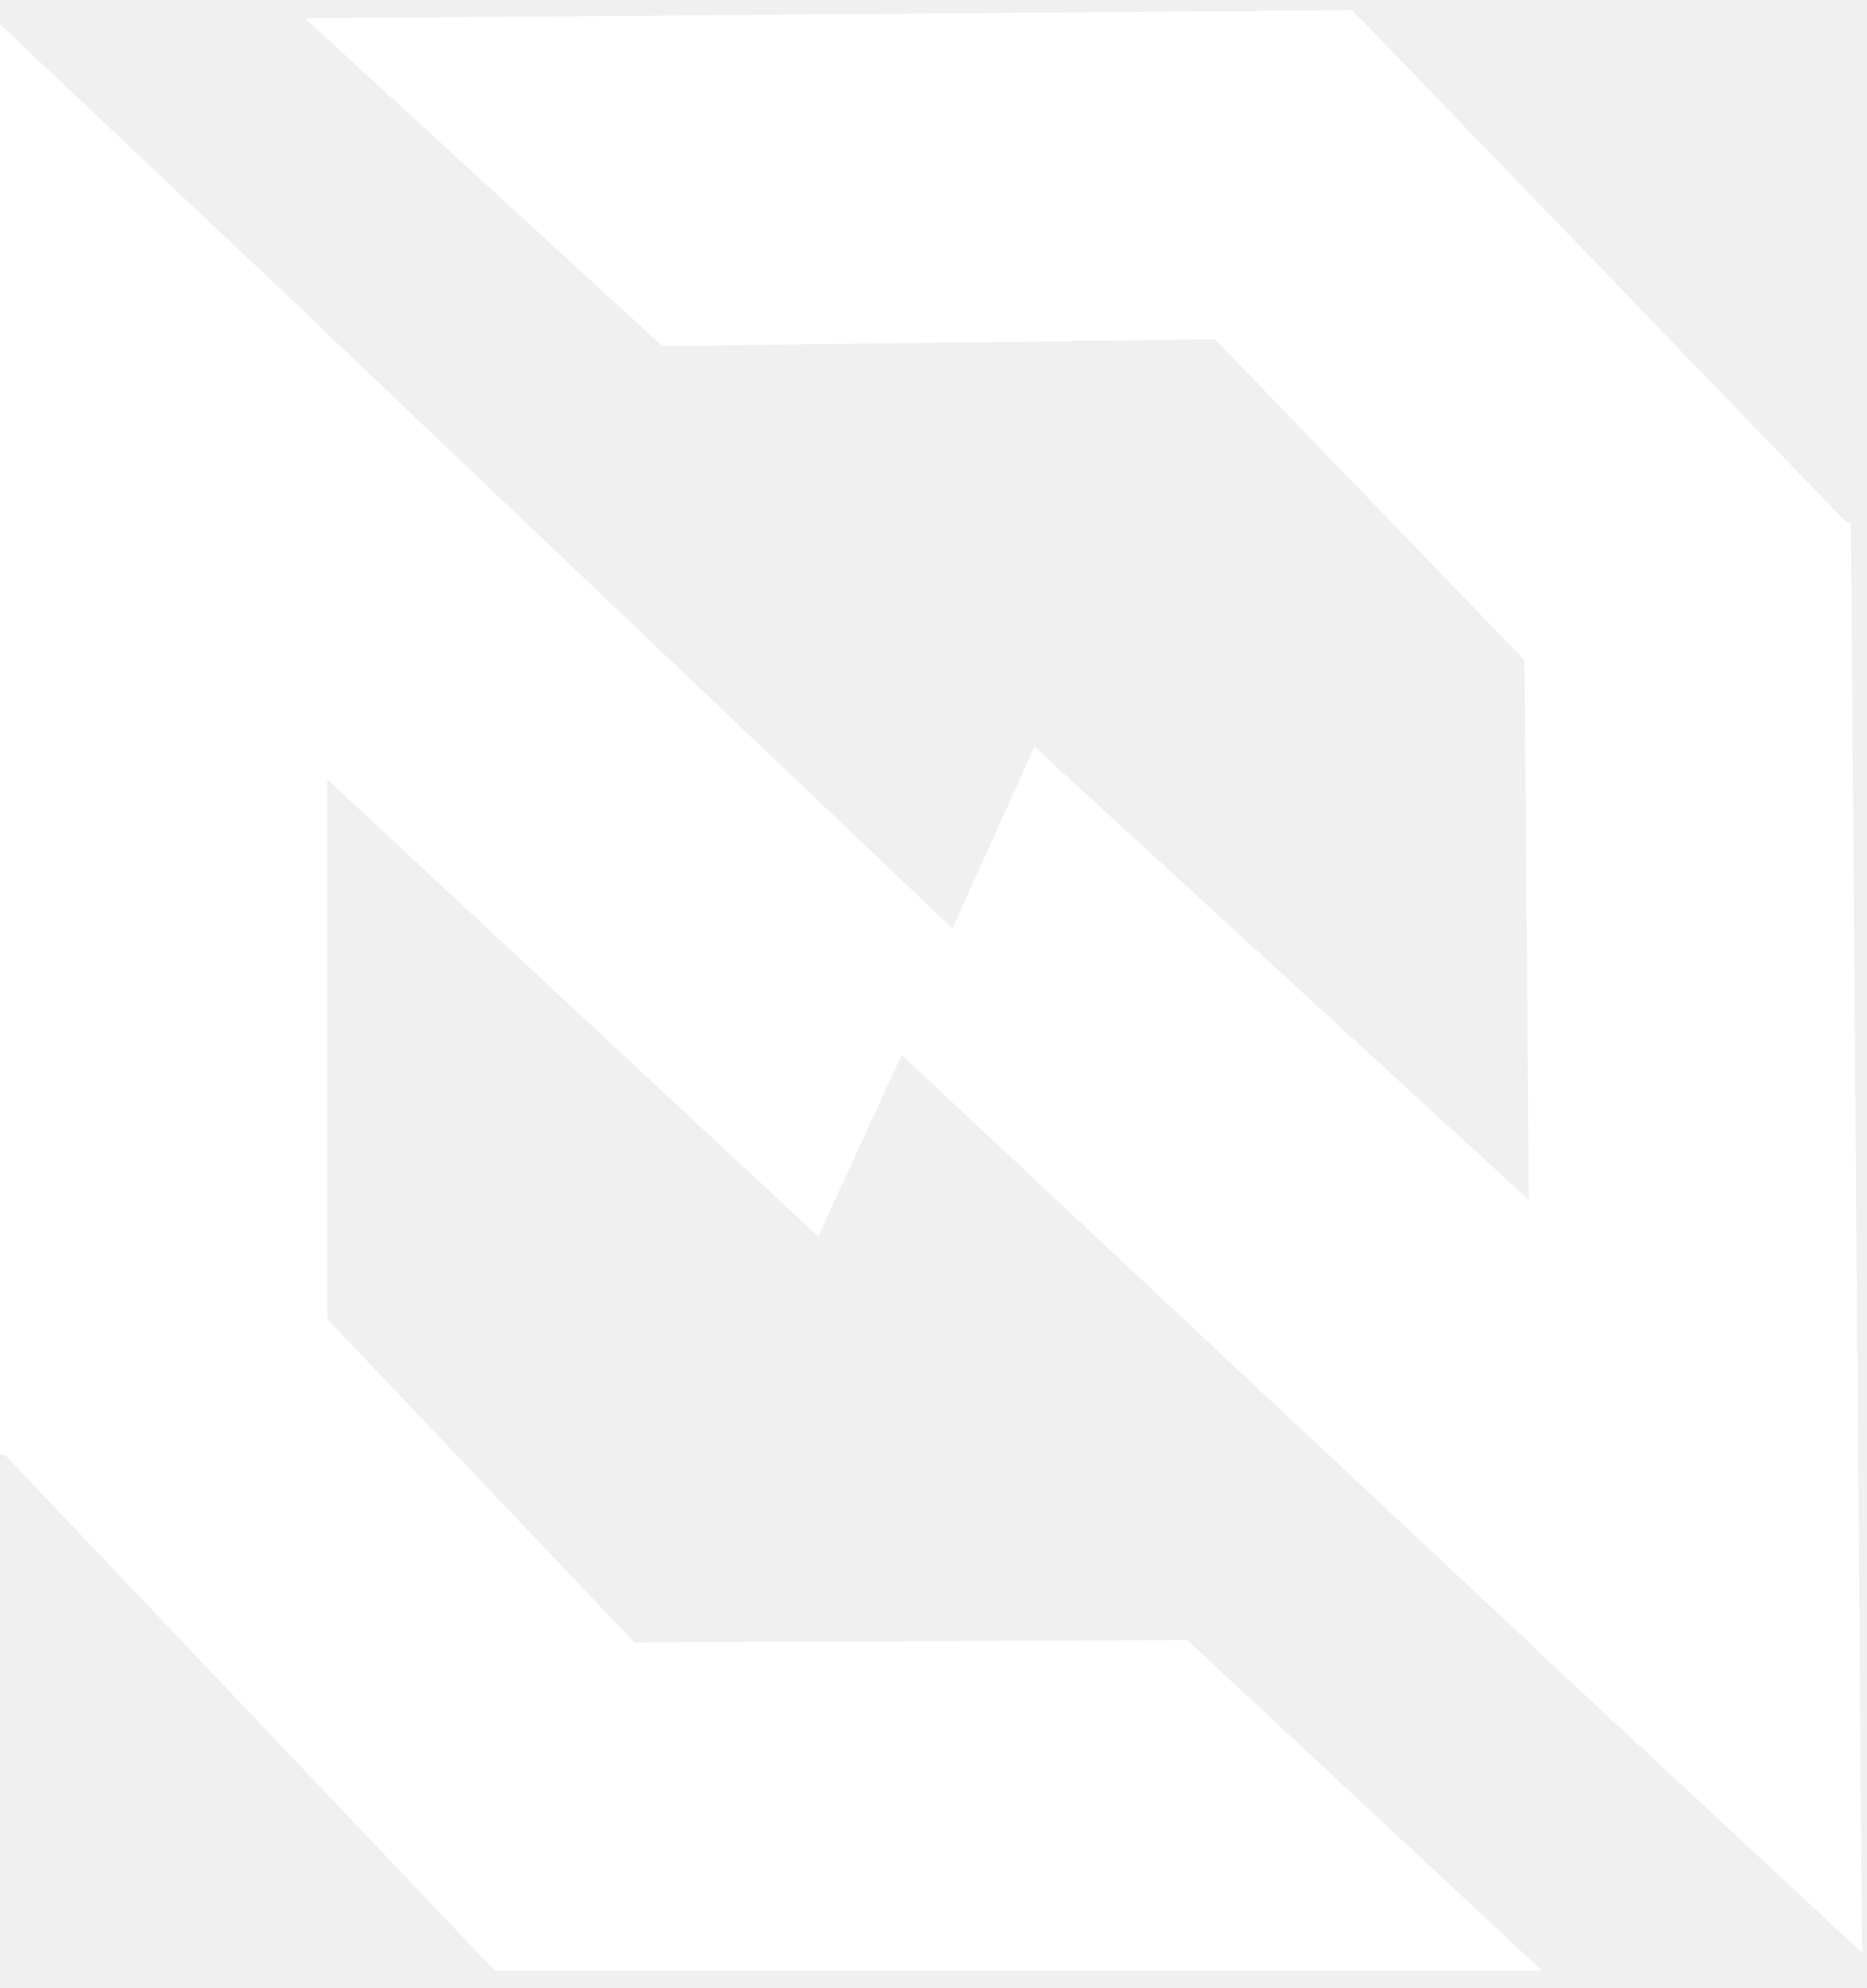
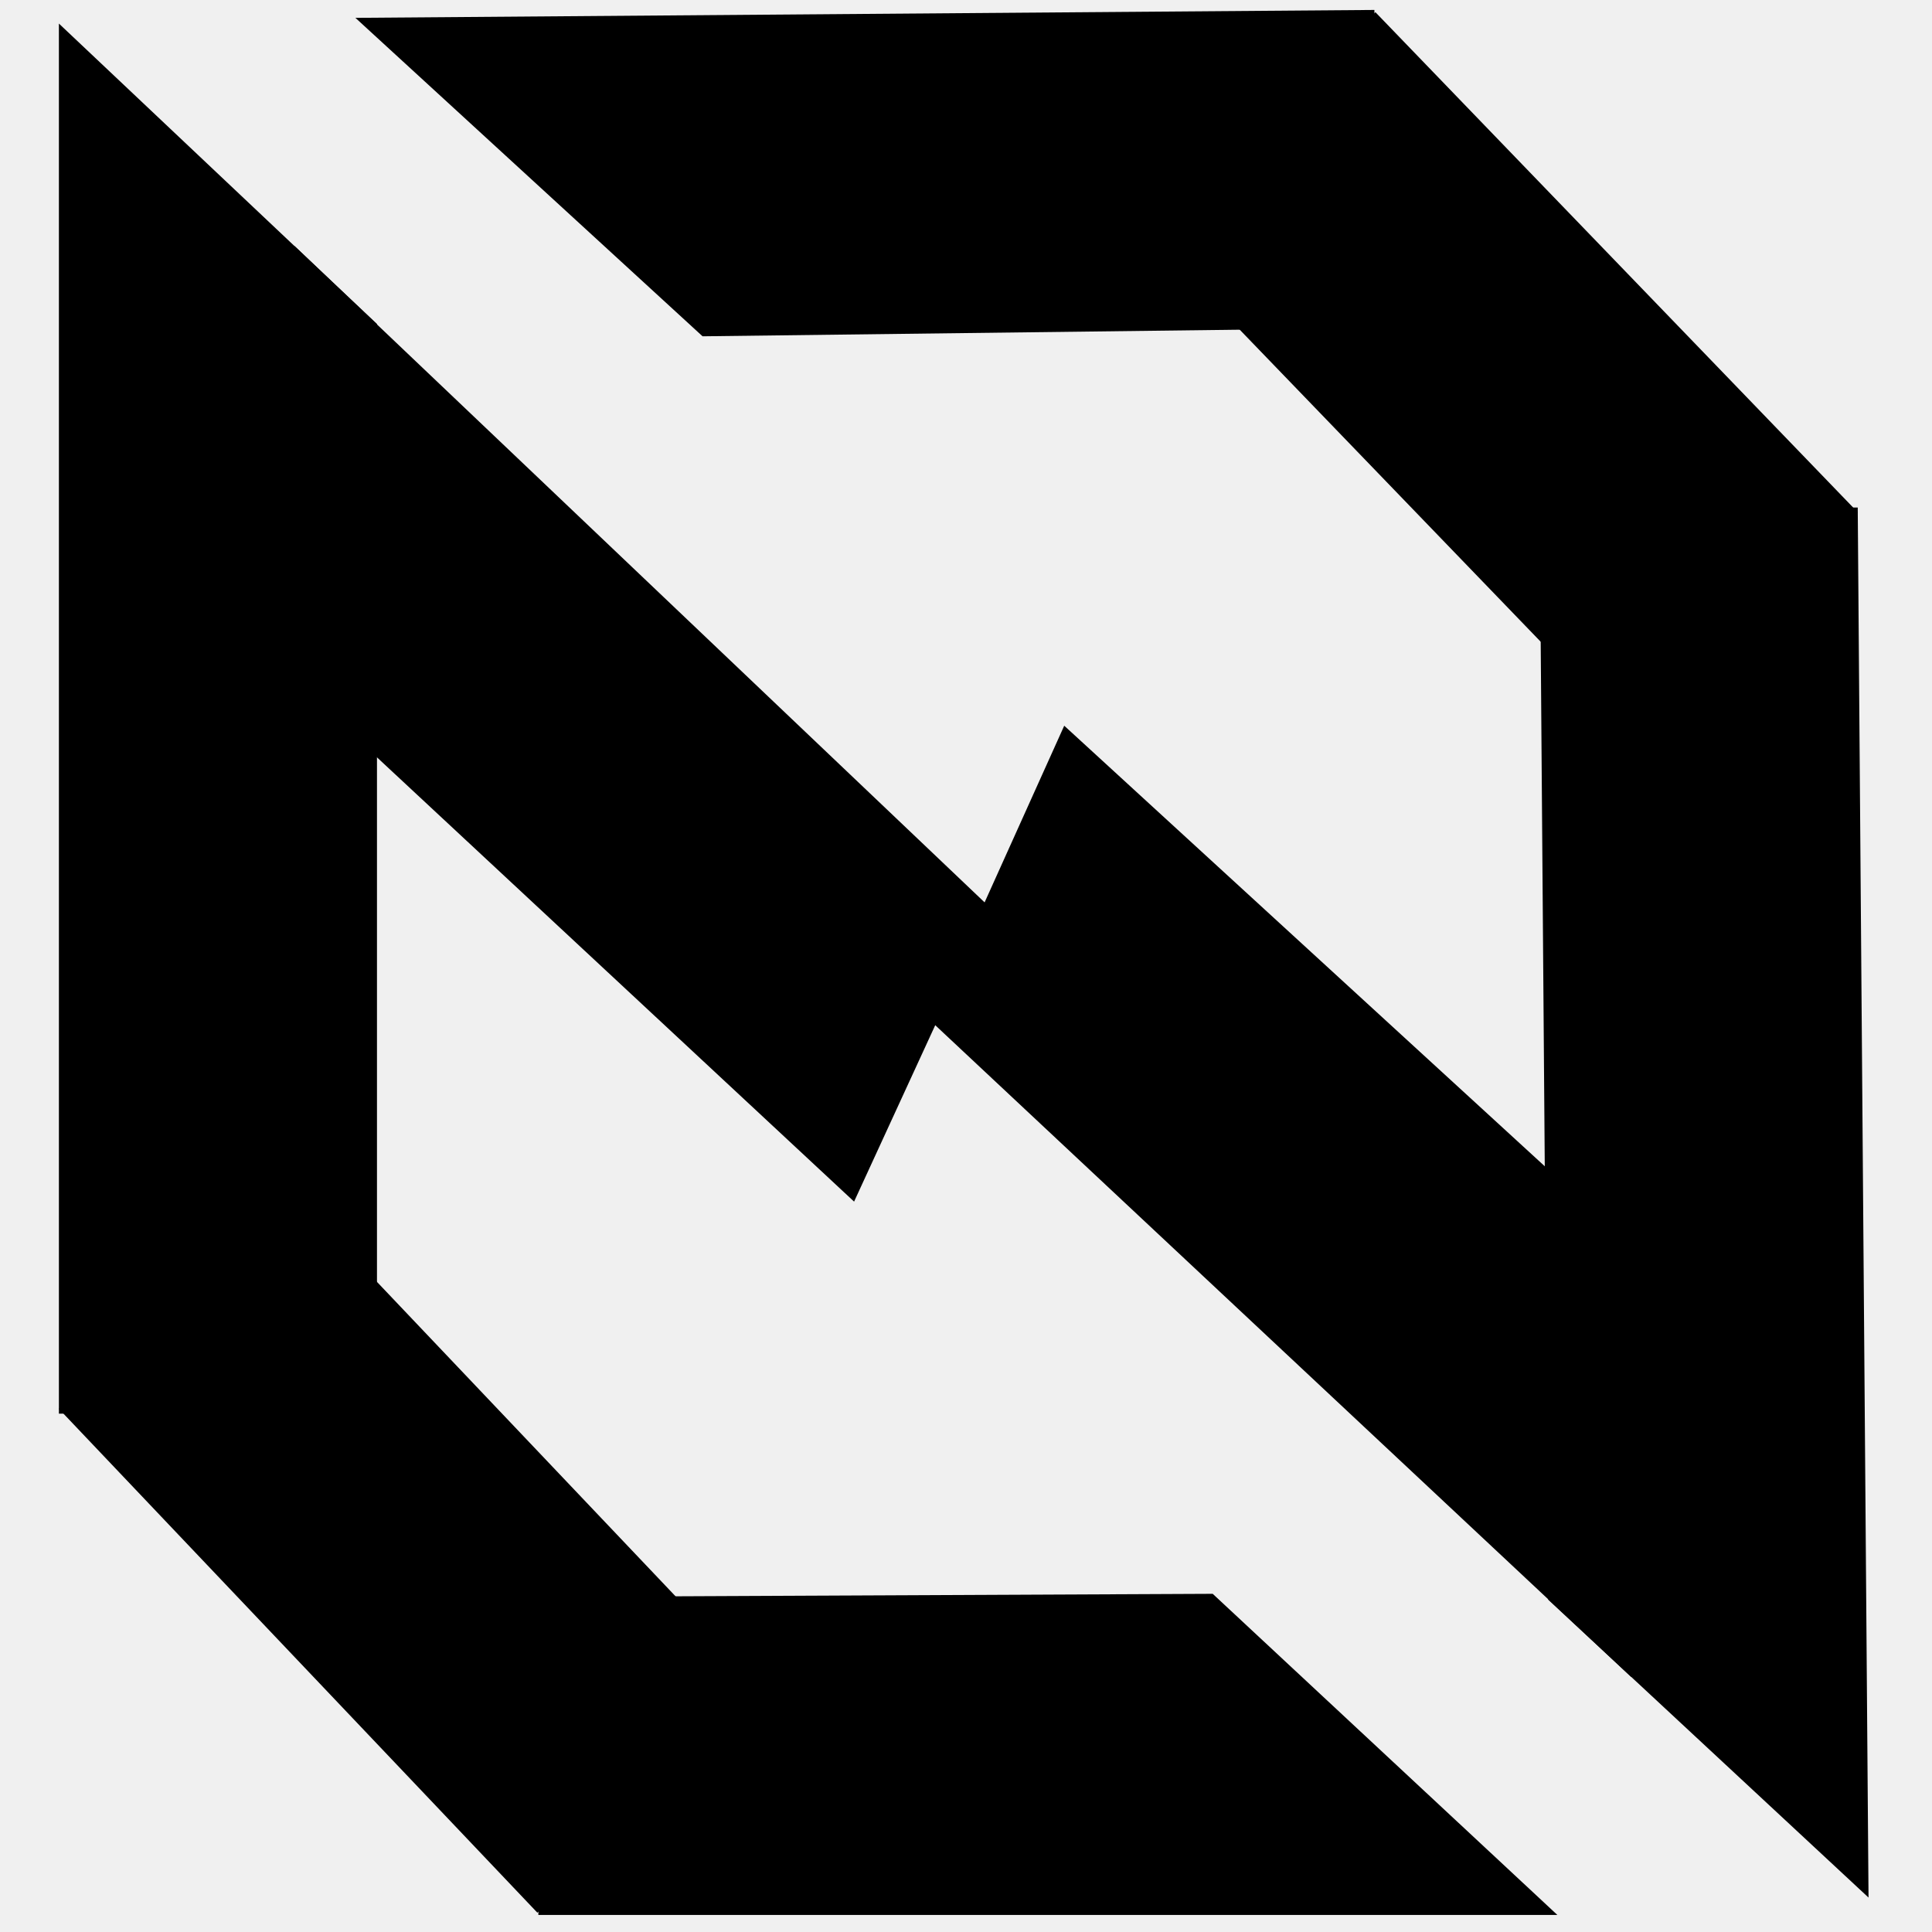
- <svg xmlns="http://www.w3.org/2000/svg" width="154" height="164" viewBox="0 0 154 164" fill="none">
+ <svg xmlns="http://www.w3.org/2000/svg" width="124" height="124" viewBox="0 0 154 164" fill="none">
  <g id="Group 4">
    <g id="Group 2">
-       <path id="Rectangle 2" d="M0 2L27 27.5V120H0V2Z" fill="white" />
-       <path id="Rectangle 3" d="M1.428 40.477L20.006 20.886L79 77L67.5 102L1.428 40.477Z" fill="white" />
-       <path id="Rectangle 5" d="M40.7 162.554L40.865 135.554L97.942 135.293L127.2 162.554L40.7 162.554Z" fill="white" />
-       <rect id="Rectangle 4" y="119.592" width="27" height="58.981" transform="rotate(-43.52 0 119.592)" fill="white" />
+       <path id="Rectangle 2" d="M0 2L27 27.5V120H0V2Z" fill="black" />
+       <path id="Rectangle 3" d="M1.428 40.477L20.006 20.886L79 77L67.5 102L1.428 40.477Z" fill="black" />
+       <path id="Rectangle 5" d="M40.7 162.554L40.865 135.554L97.942 135.293L127.2 162.554L40.7 162.554Z" fill="black" />
+       <rect id="Rectangle 4" y="119.592" width="27" height="58.981" transform="rotate(-43.52 0 119.592)" fill="black" />
    </g>
    <g id="Group 3">
-       <path id="Rectangle 2_2" d="M153.612 161.077L126.415 135.787L125.697 43.29L152.696 43.08L153.612 161.077Z" fill="white" />
-       <path id="Rectangle 3_2" d="M151.886 122.612L133.459 142.347L74.032 86.692L85.338 61.603L151.886 122.612Z" fill="white" />
-       <path id="Rectangle 5_2" d="M111.667 0.844L111.712 27.844L54.638 28.547L25.169 1.515L111.667 0.844Z" fill="white" />
-       <rect id="Rectangle 4_2" x="152.699" y="43.488" width="27" height="58.981" transform="rotate(136.035 152.699 43.4877)" fill="white" />
+       <path id="Rectangle 2_2" d="M153.612 161.077L126.415 135.787L125.697 43.29L152.696 43.08L153.612 161.077Z" fill="black" />
+       <path id="Rectangle 3_2" d="M151.886 122.612L133.459 142.347L74.032 86.692L85.338 61.603L151.886 122.612Z" fill="black" />
+       <path id="Rectangle 5_2" d="M111.667 0.844L111.712 27.844L54.638 28.547L25.169 1.515L111.667 0.844Z" fill="black" />
+       <rect id="Rectangle 4_2" x="152.699" y="43.488" width="27" height="58.981" transform="rotate(136.035 152.699 43.4877)" fill="black" />
    </g>
  </g>
</svg>
